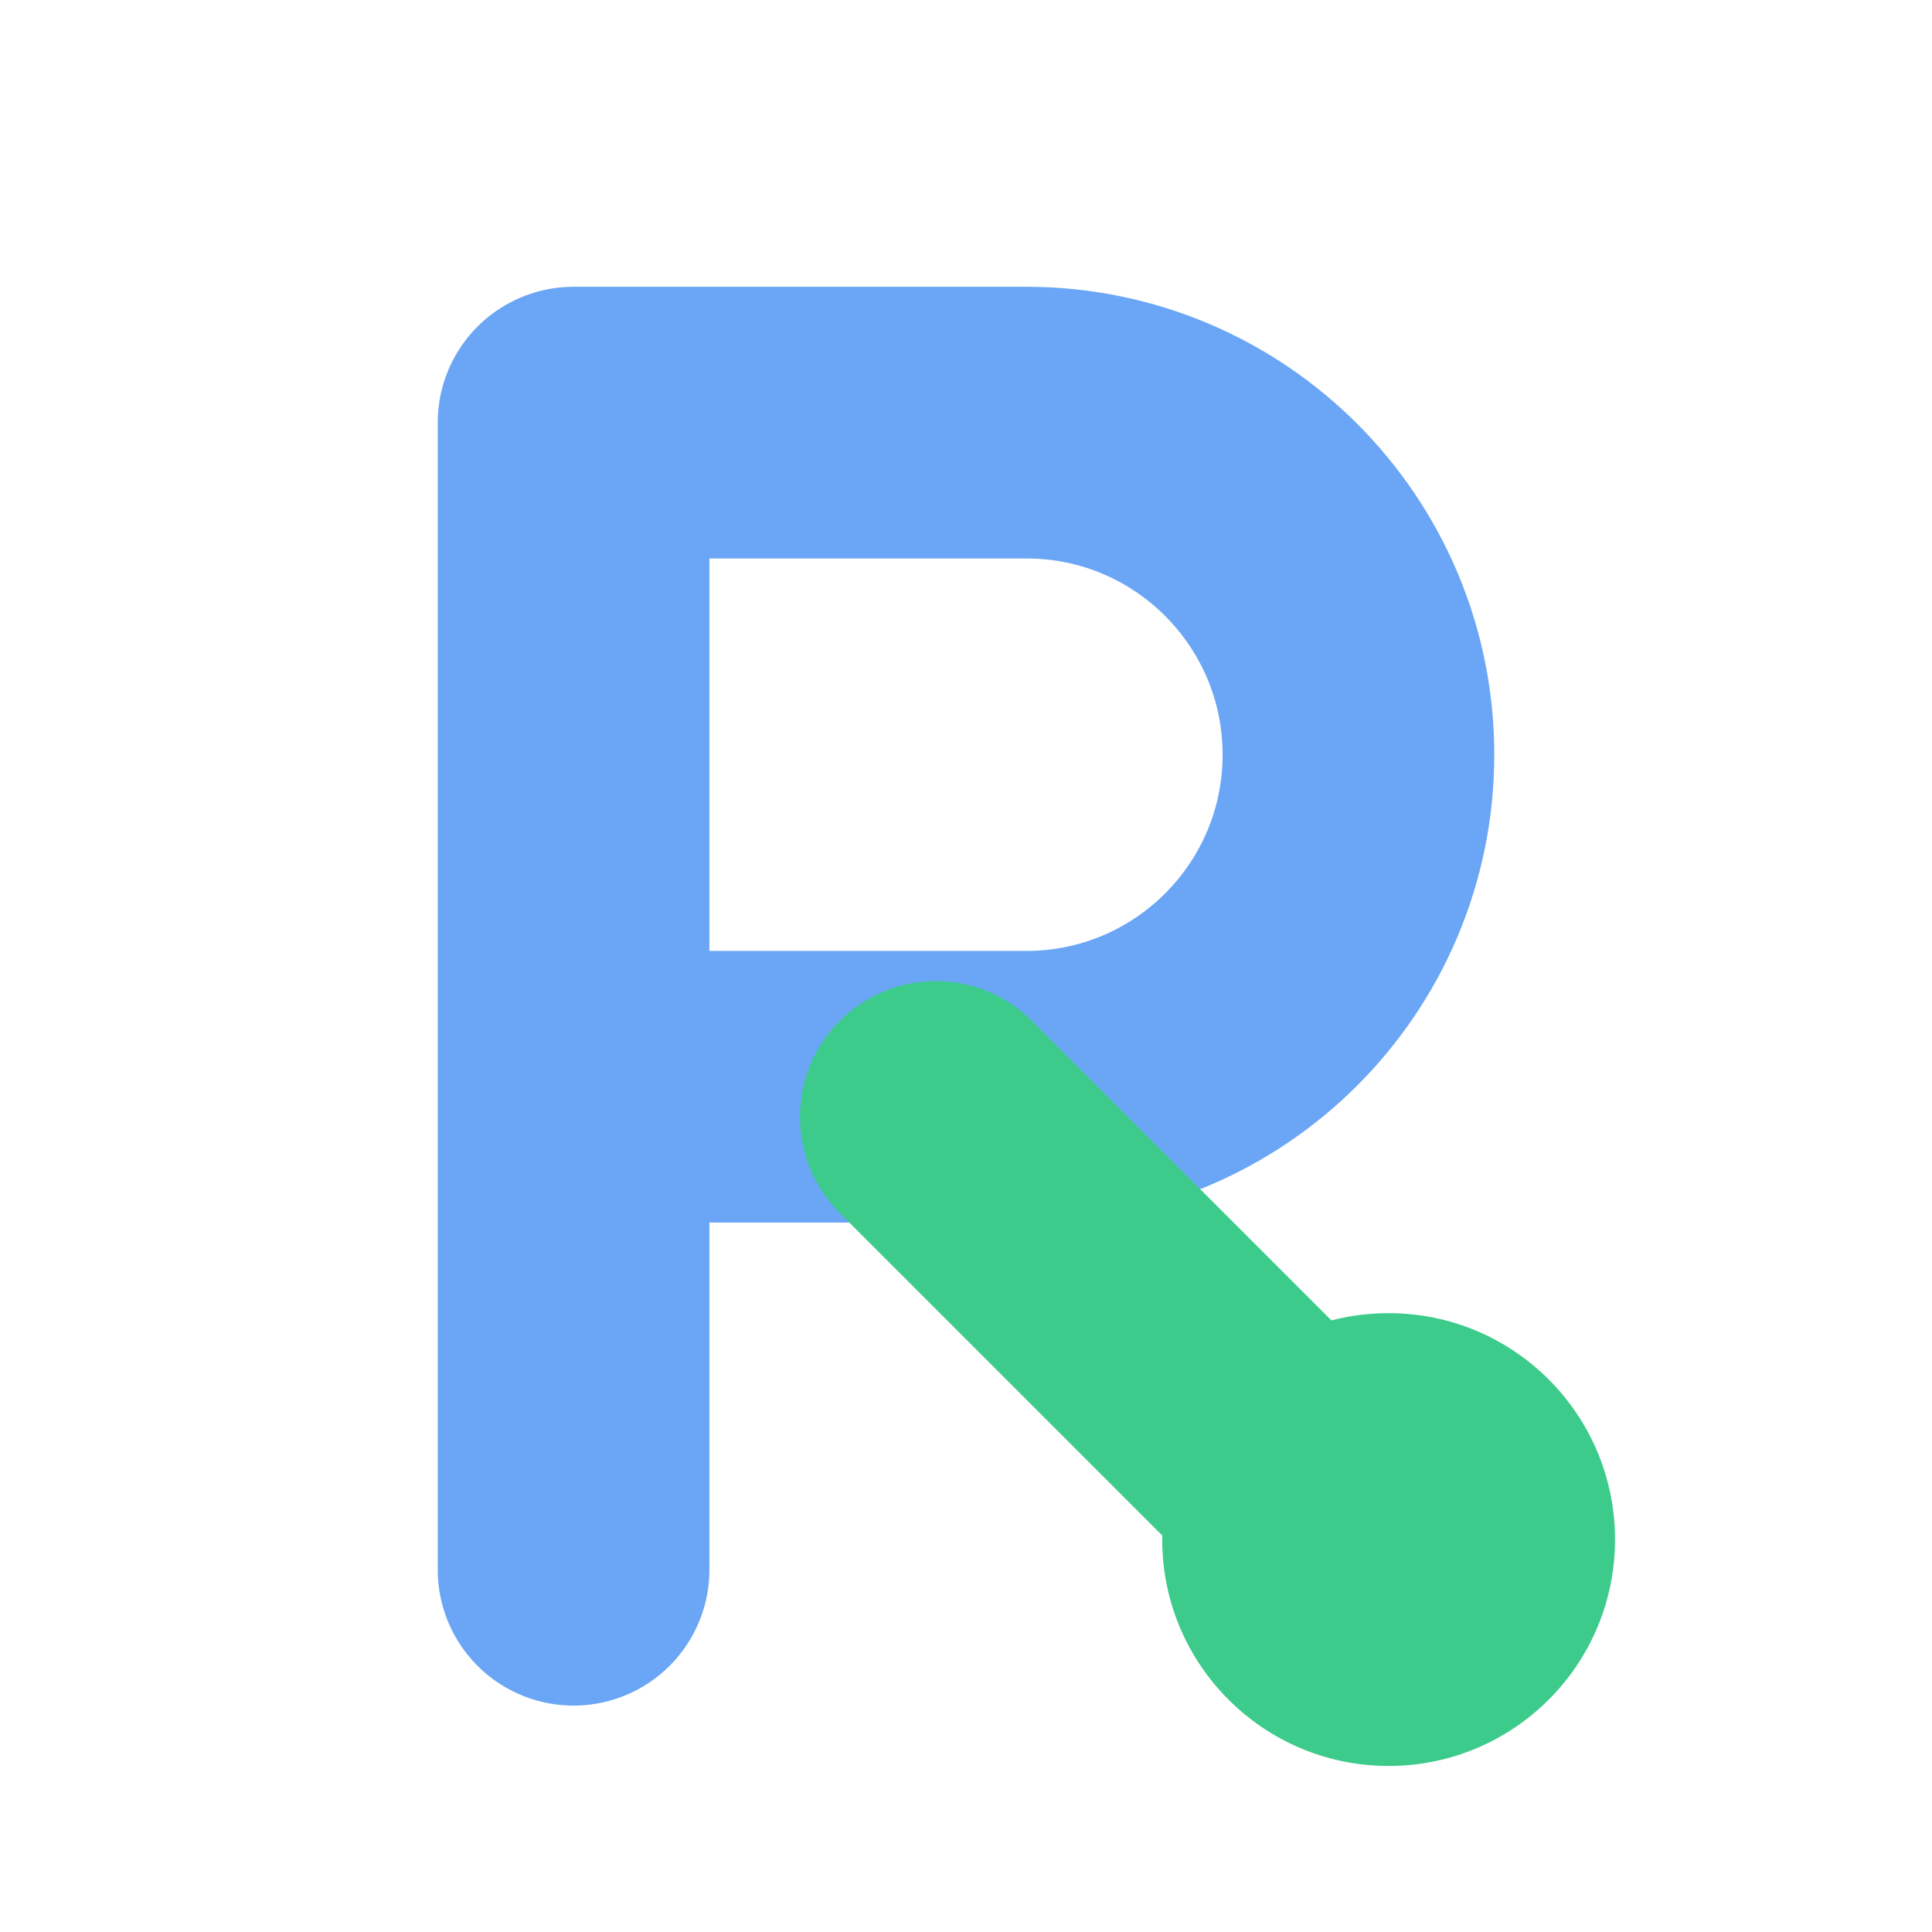
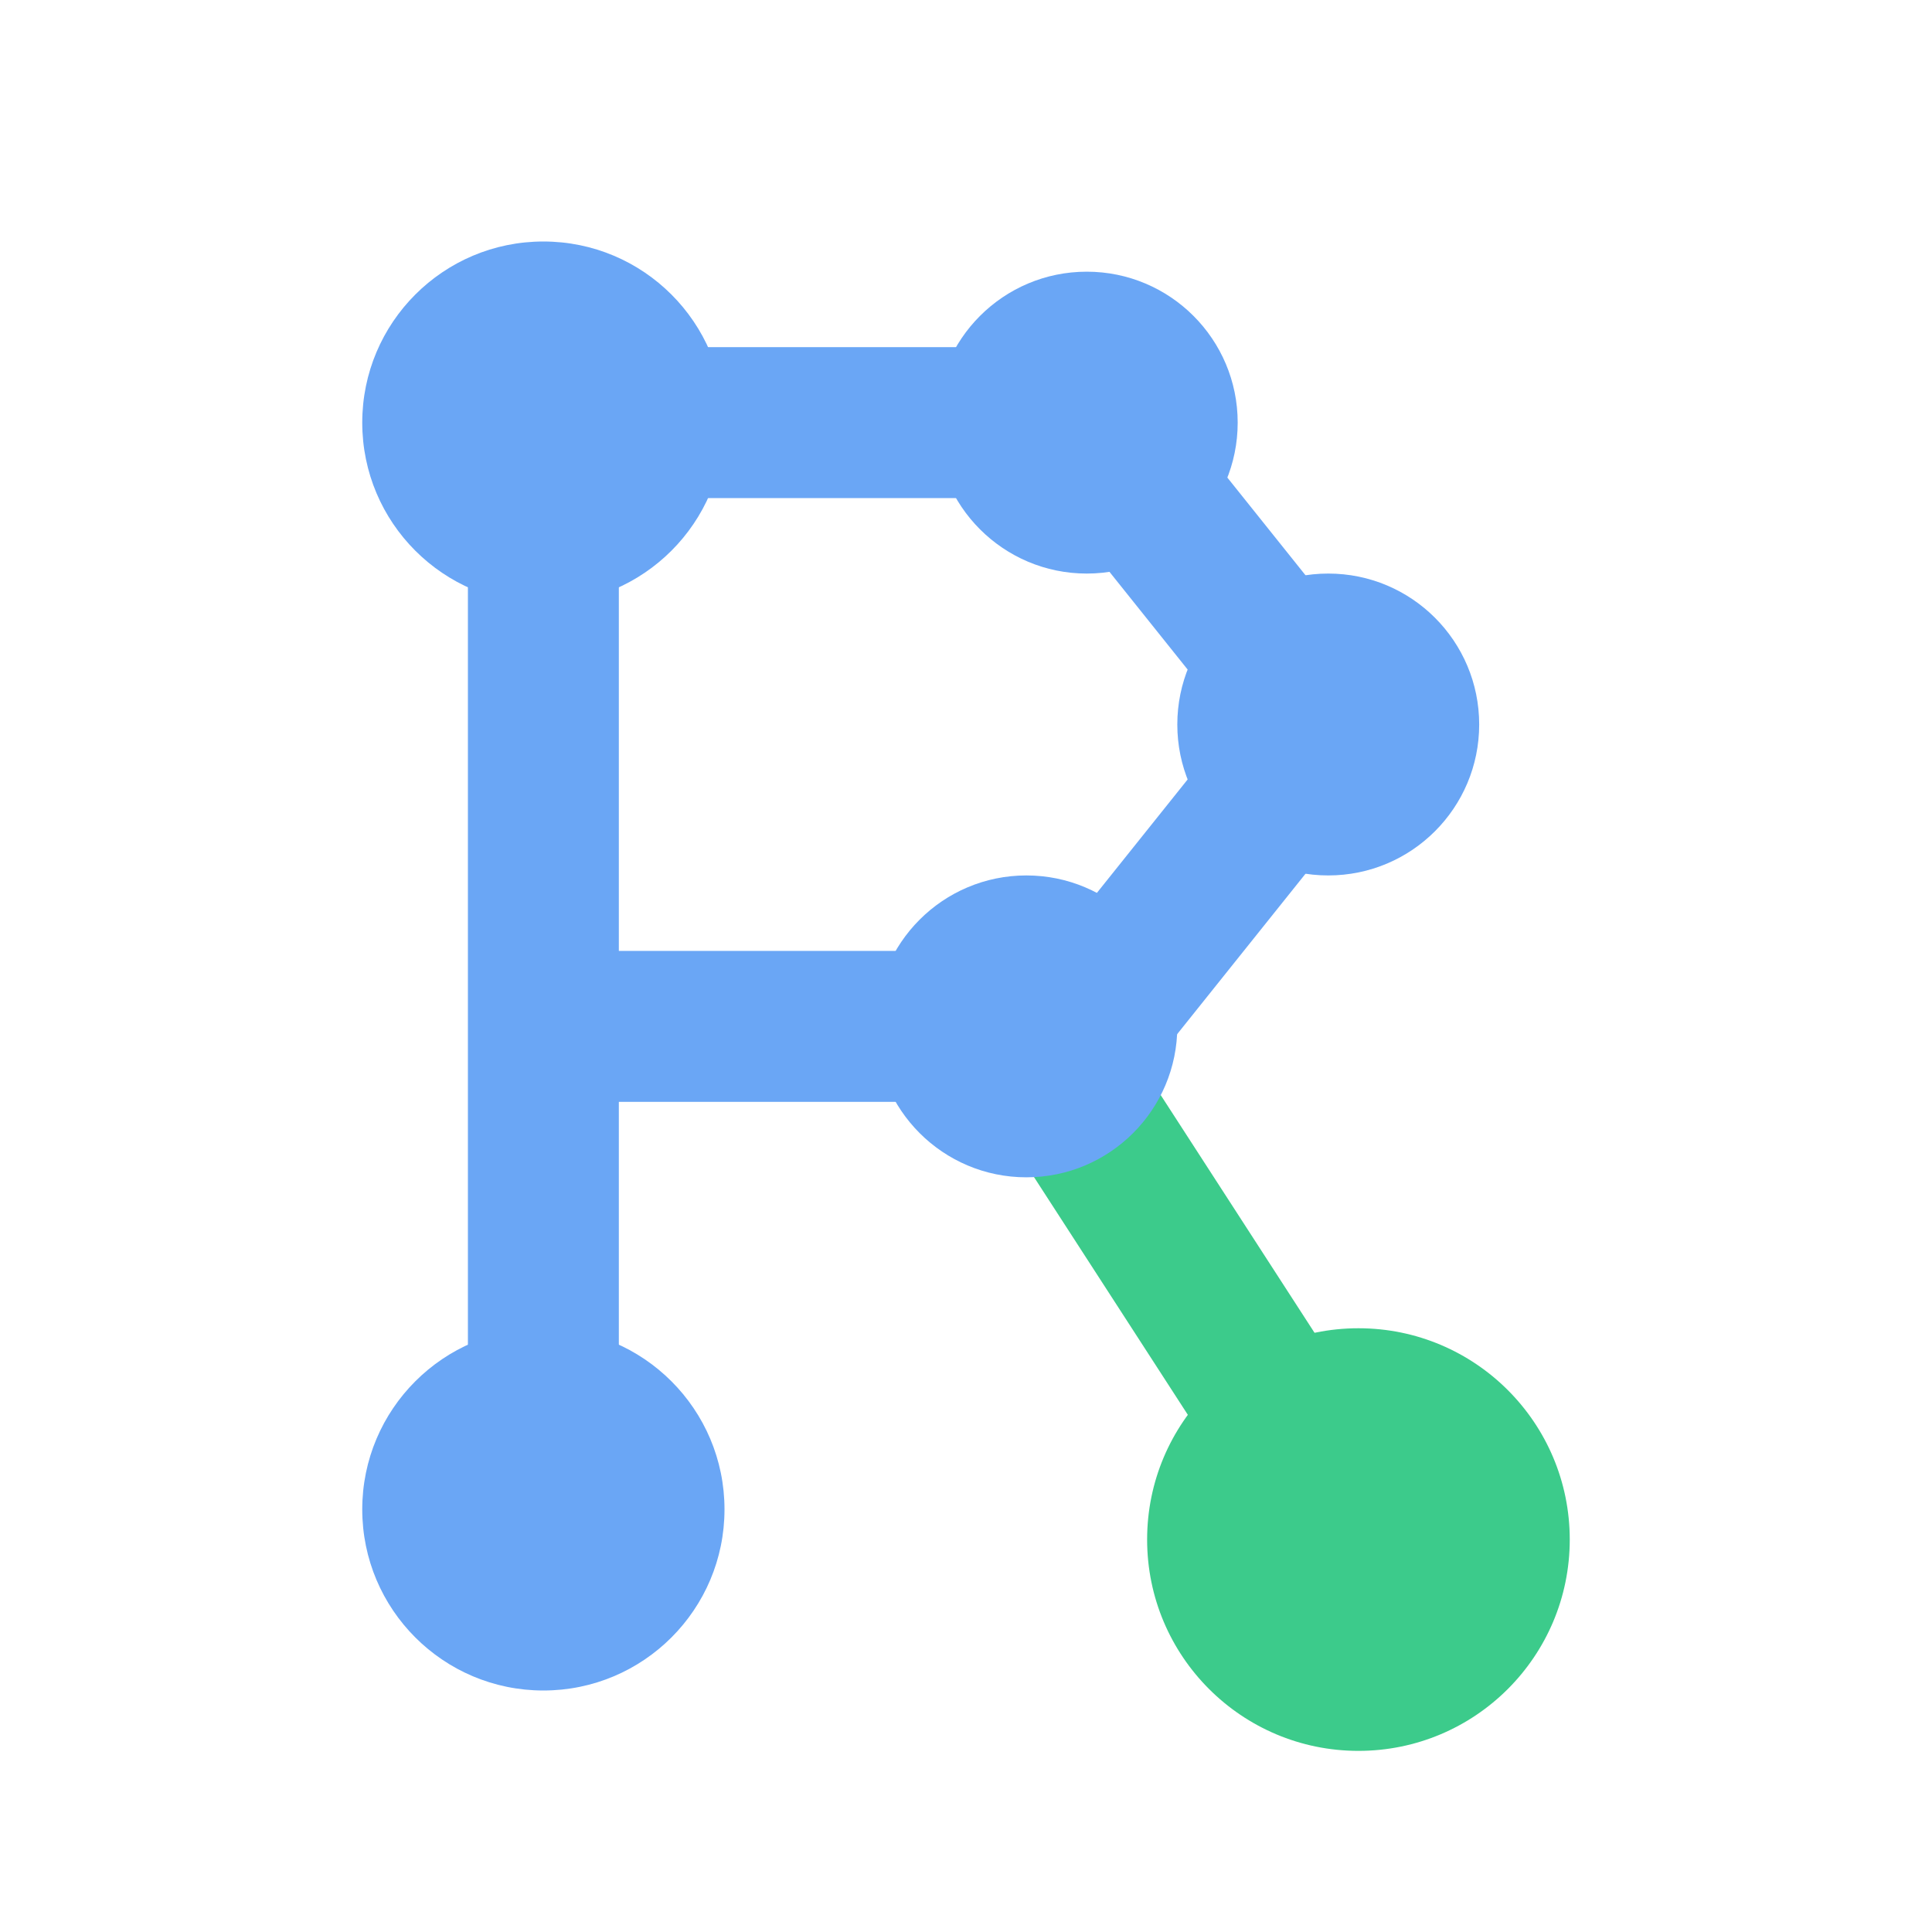
<svg xmlns="http://www.w3.org/2000/svg" viewBox="0 0 64 64" width="256" height="256" role="img" aria-label="RETENZA">
-   <path d="M19 52V14h15a11 11 0 0 1 0 22H19" fill="none" stroke="#6AA6F5" stroke-width="9" stroke-linecap="round" stroke-linejoin="round" />
-   <path d="M31 37l13 13" fill="none" stroke="#3CCB8B" stroke-width="9" stroke-linecap="round" />
-   <circle cx="46" cy="51" r="7.5" fill="#3CCB8B" />
+   <path d="M34 34l11 17" fill="none" stroke="#3CCB8B" stroke-width="5" stroke-linecap="round" />
+   <path d="M18 50V14h18l8 10-8 10H18" fill="none" stroke="#6AA6F5" stroke-width="5" stroke-linecap="round" stroke-linejoin="round" />
+   <g fill="#6AA6F5">
+     <circle cx="18" cy="14" r="6" />
+     <circle cx="18" cy="50" r="6" />
+     <circle cx="36" cy="14" r="5" />
+     <circle cx="44" cy="24" r="5" />
+     <circle cx="34" cy="34" r="5" />
+   </g>
+   <circle cx="45" cy="51" r="7" fill="#3CCB8B" />
</svg>
